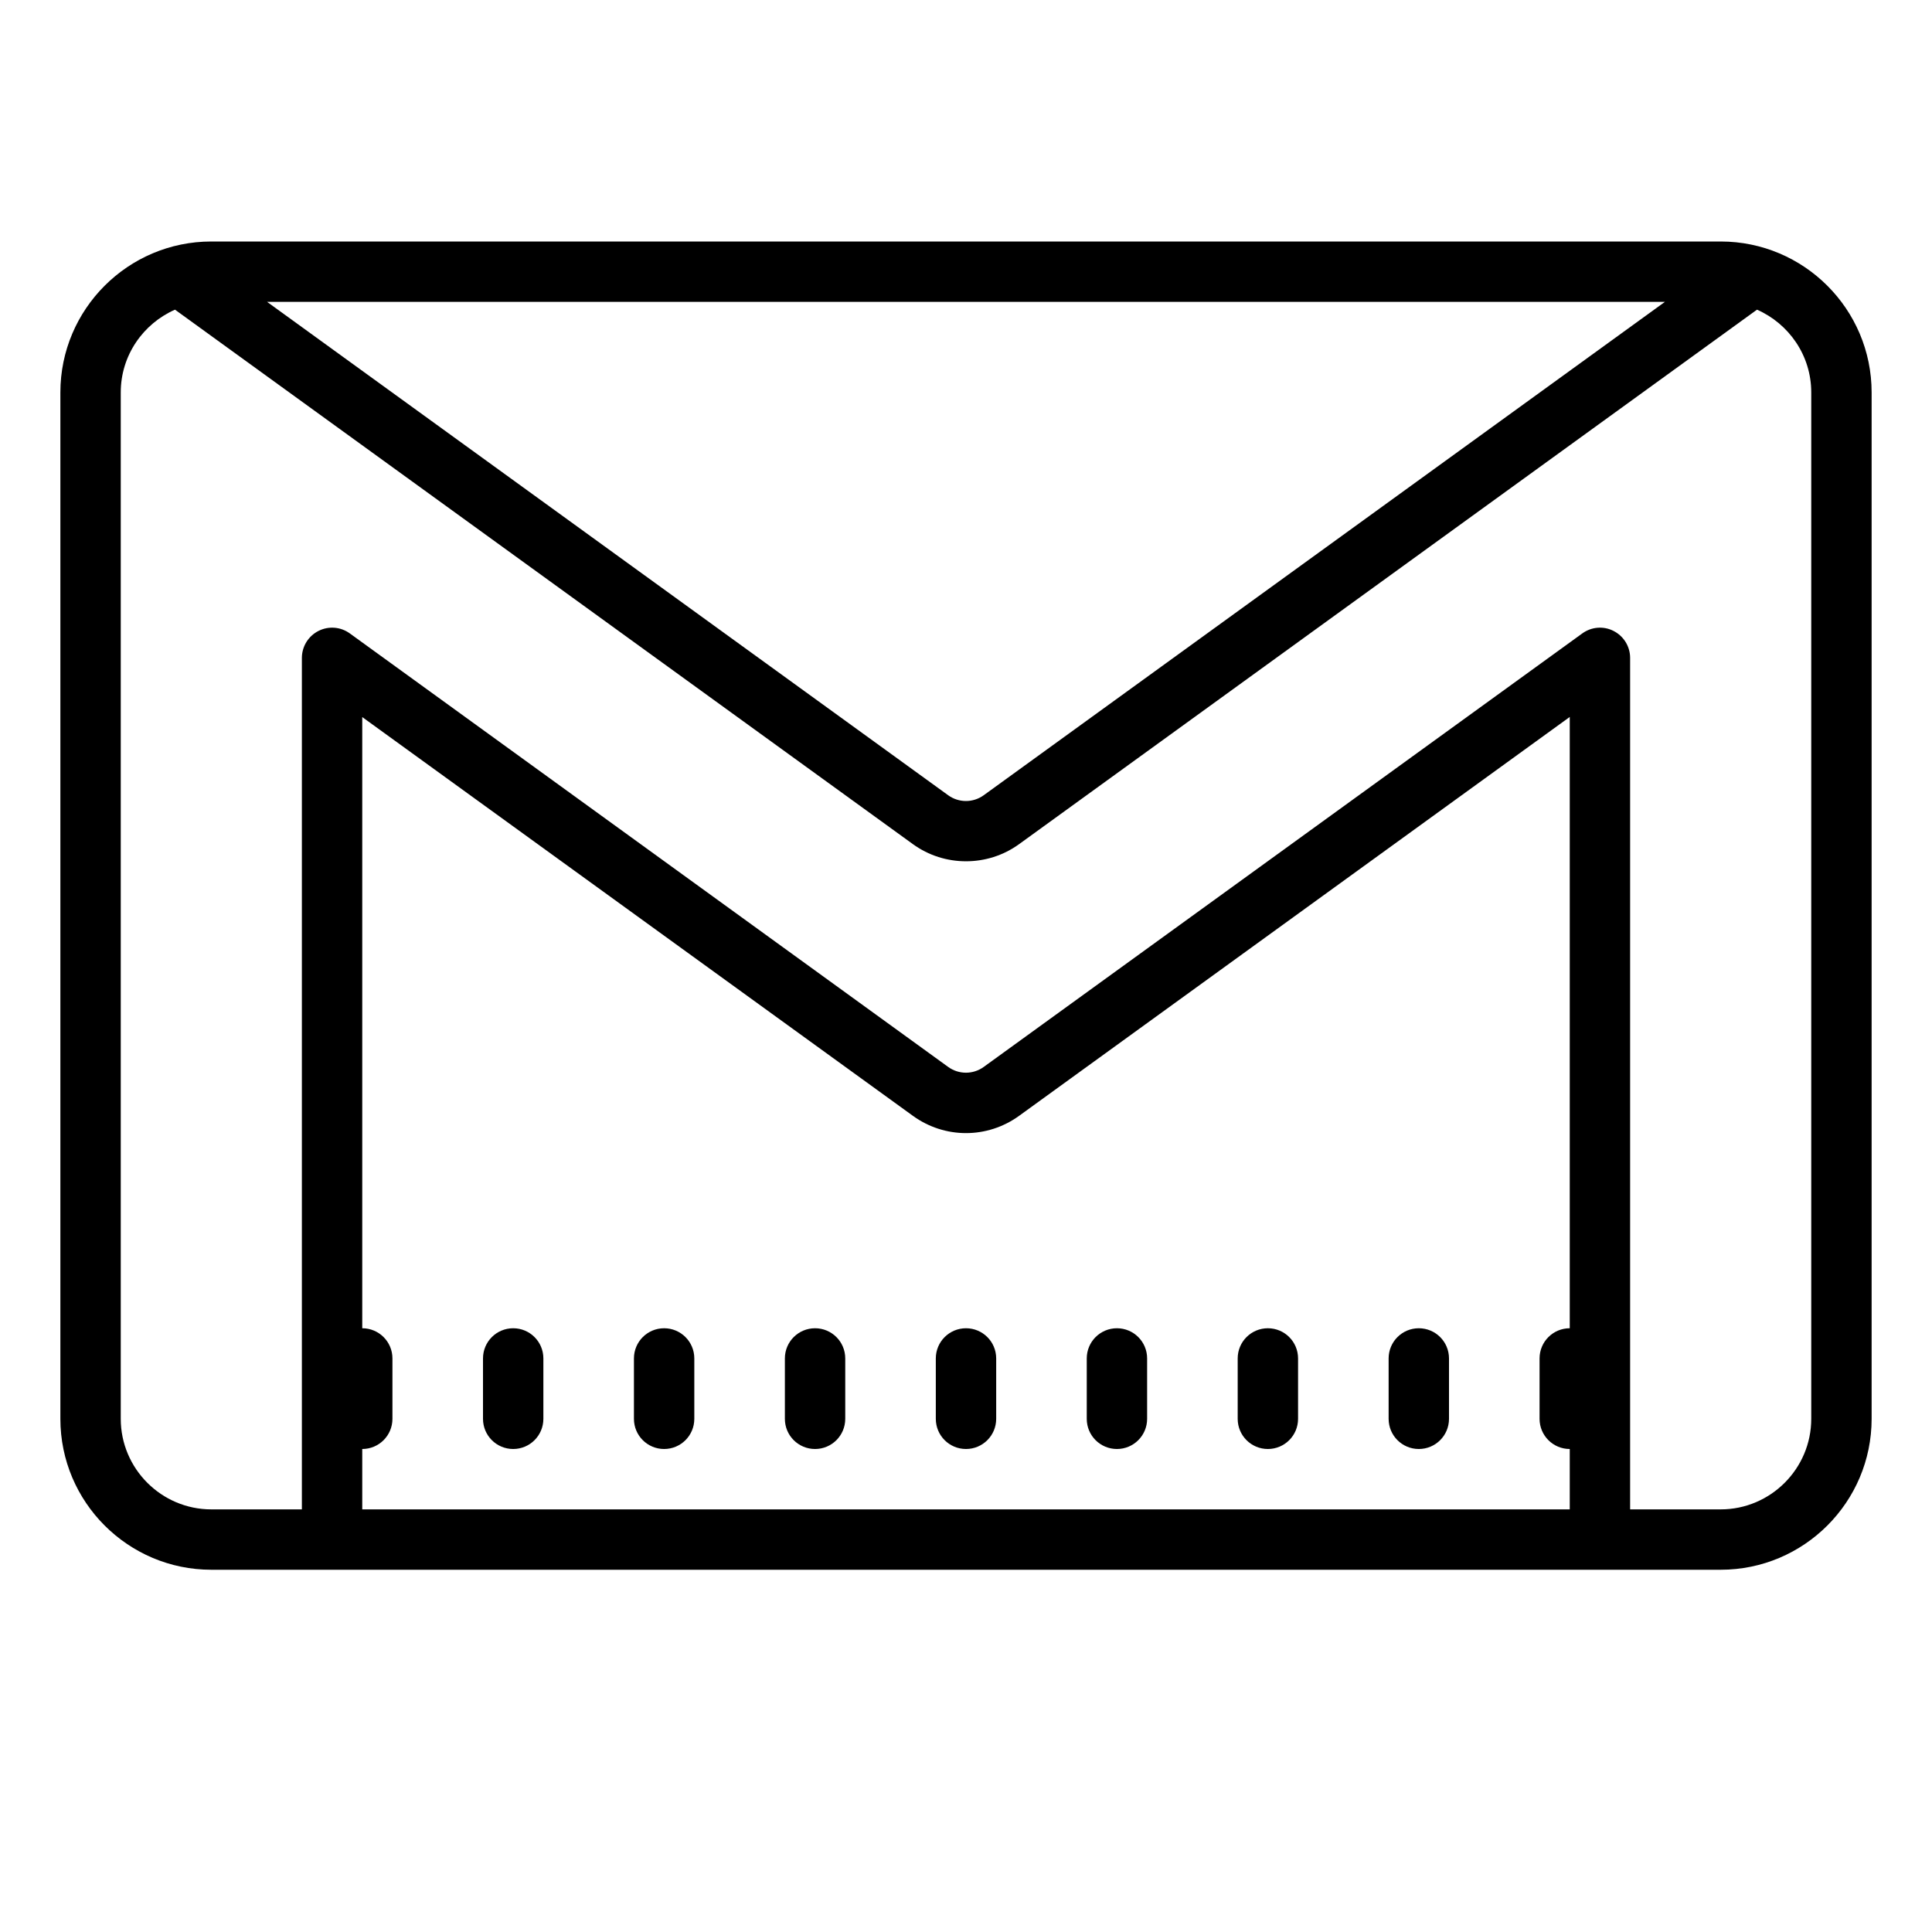
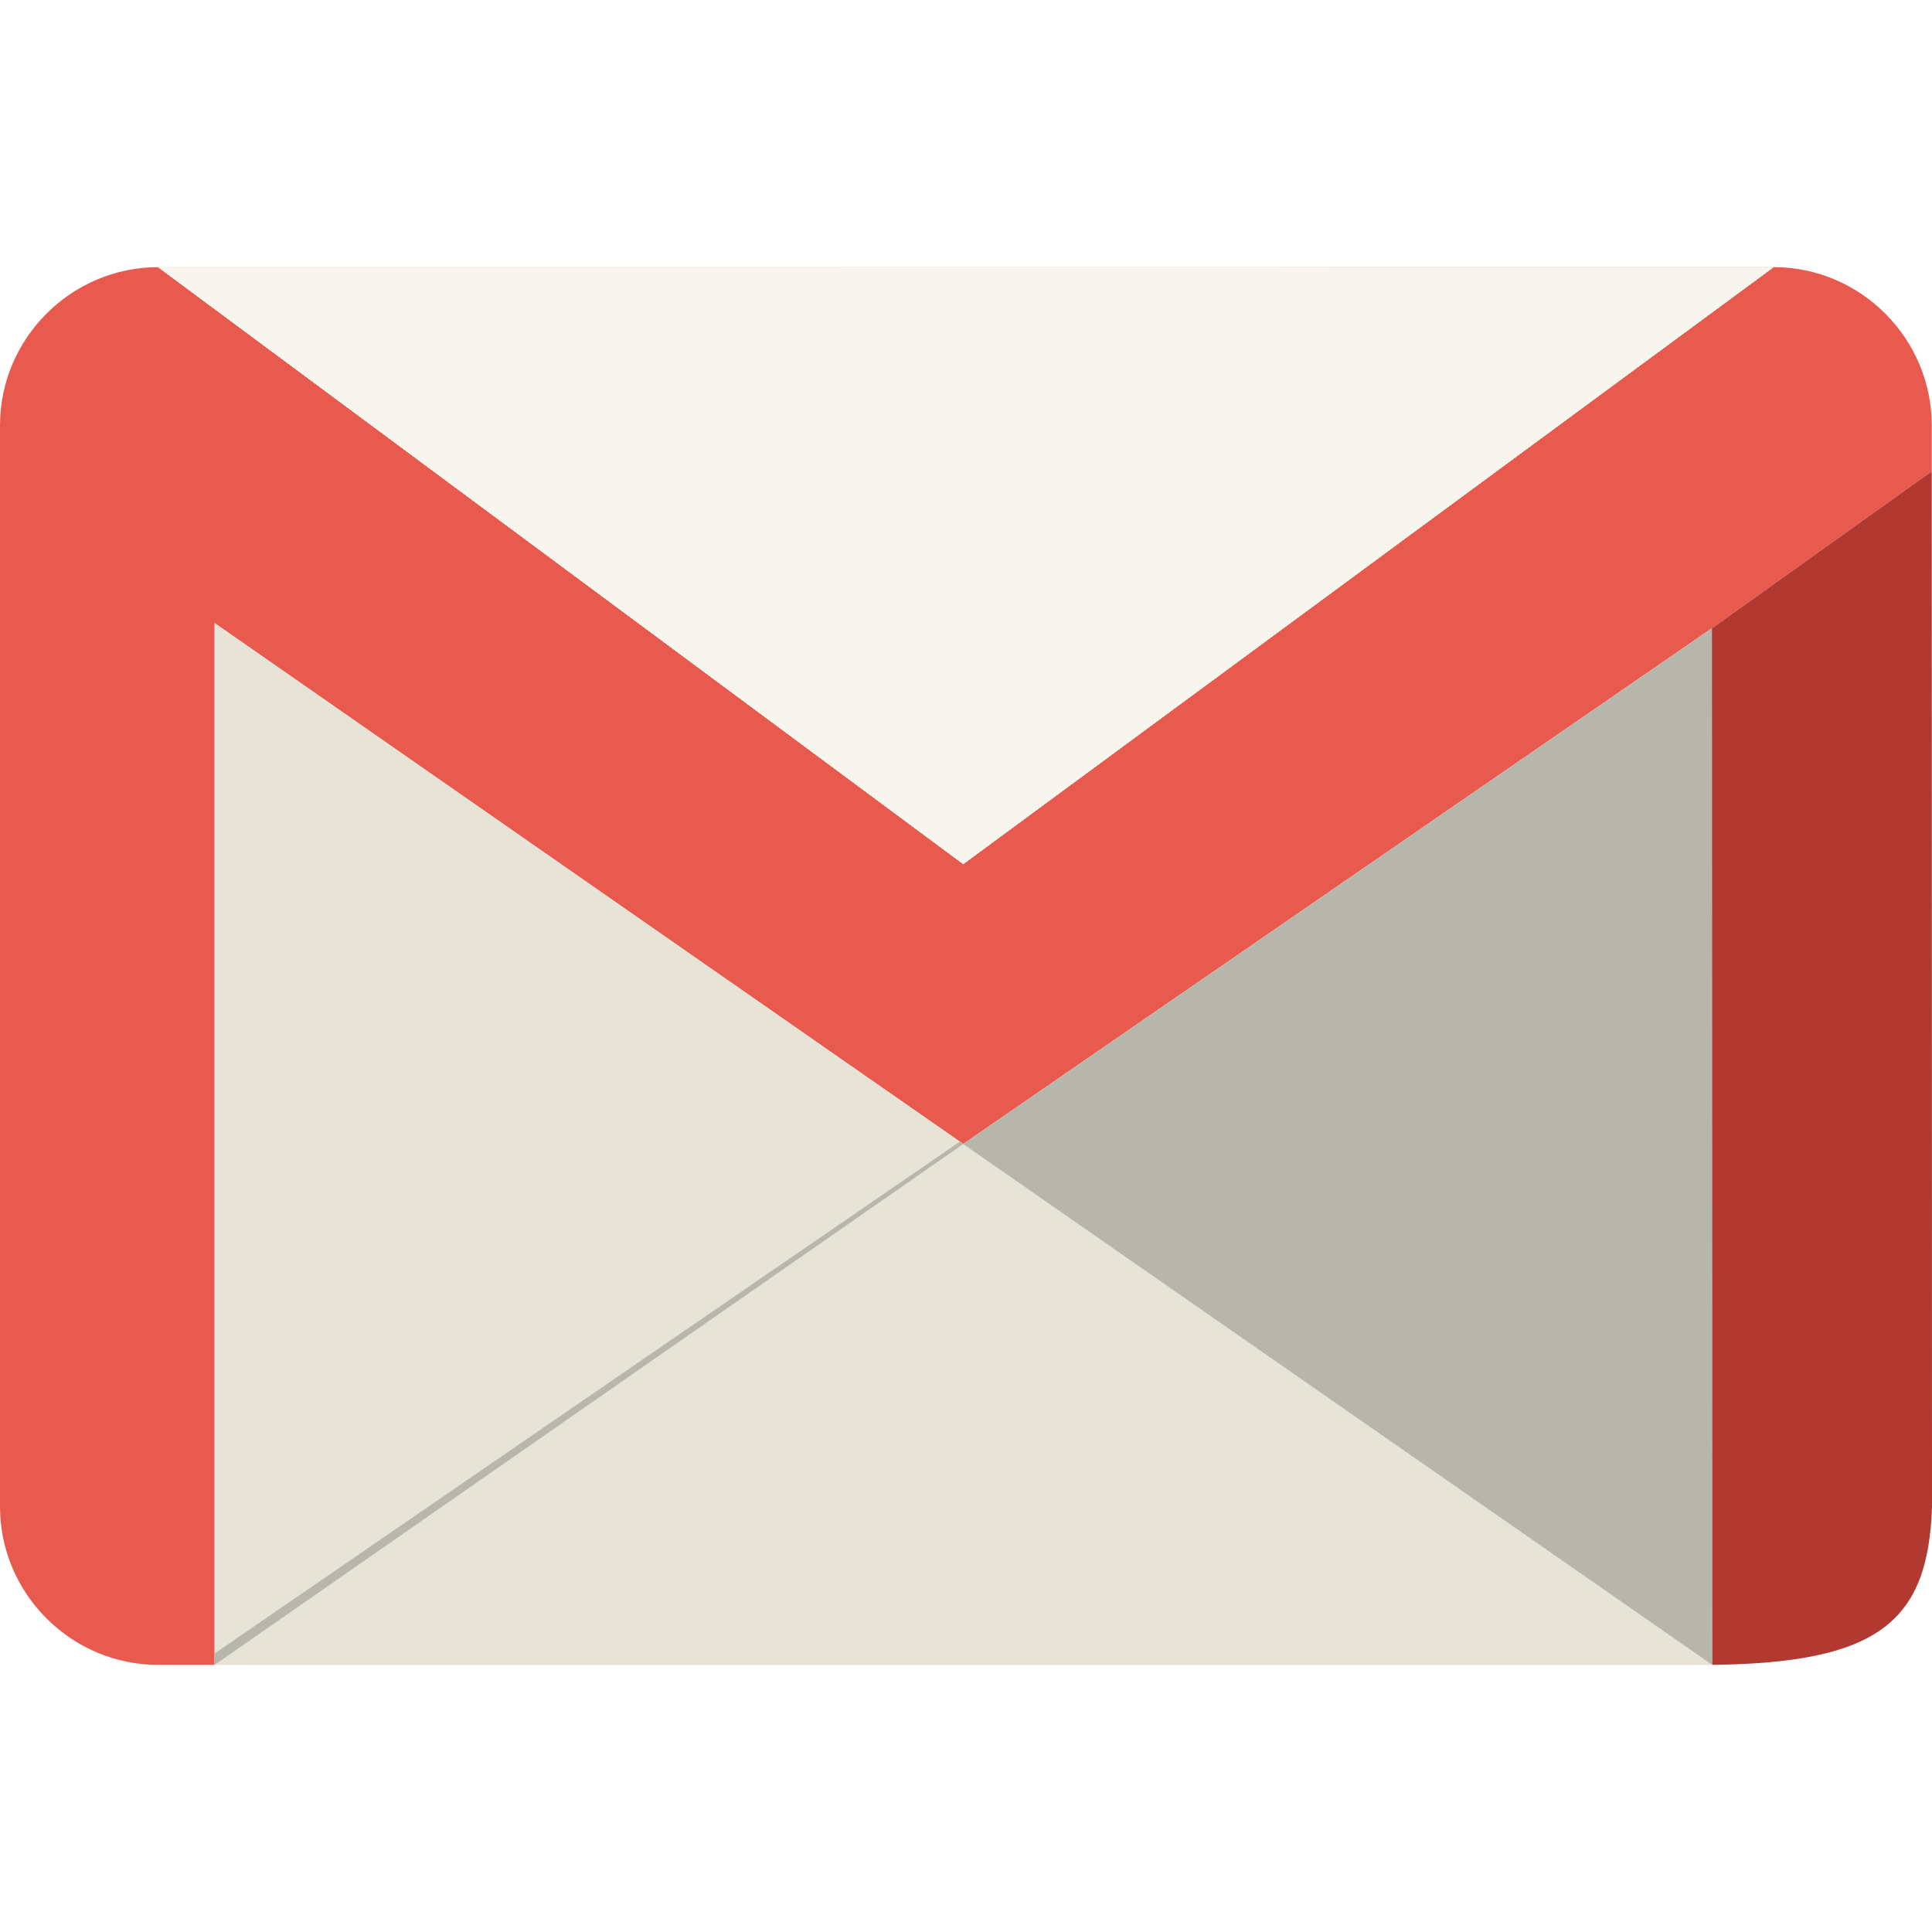
- <svg xmlns="http://www.w3.org/2000/svg" fill="currentColor" viewBox="0 0 64 64">
-   <path d="M 7 8 C 4.242 8 2 10.242 2 13 L 2 47 C 2 49.758 4.242 52 7 52 L 57 52 C 59.758 52 62 49.758 62 47 L 62 13 C 62 10.242 59.758 8 57 8 Z M 8.848 10 L 55.152 10 L 32.586 26.344 C 32.234 26.598 31.762 26.598 31.41 26.344 Z M 5.797 10.258 L 30.238 27.961 C 30.766 28.344 31.383 28.531 32 28.531 C 32.617 28.531 33.234 28.344 33.762 27.961 L 58.203 10.258 C 59.258 10.723 60 11.773 60 13 L 60 47 C 60 48.652 58.652 50 57 50 L 54 50 L 54 21.793 C 54 21.418 53.789 21.074 53.453 20.902 C 53.121 20.73 52.719 20.762 52.414 20.984 L 32.586 35.344 C 32.234 35.598 31.762 35.598 31.41 35.344 L 11.59 20.984 C 11.285 20.762 10.883 20.73 10.547 20.902 C 10.211 21.074 10 21.418 10 21.797 L 10 50 L 7 50 C 5.348 50 4 48.652 4 47 L 4 13 C 4 11.773 4.742 10.723 5.797 10.258 Z M 52 23.75 L 52 44 C 51.449 44 51 44.445 51 45 L 51 47 C 51 47.555 51.449 48 52 48 L 52 50 L 12 50 L 12 48 C 12.551 48 13 47.555 13 47 L 13 45 C 13 44.445 12.551 44 12 44 L 12 23.754 L 30.238 36.961 C 31.293 37.727 32.707 37.727 33.762 36.961 Z M 17 44 C 16.449 44 16 44.445 16 45 L 16 47 C 16 47.555 16.449 48 17 48 C 17.551 48 18 47.555 18 47 L 18 45 C 18 44.445 17.551 44 17 44 Z M 22 44 C 21.449 44 21 44.445 21 45 L 21 47 C 21 47.555 21.449 48 22 48 C 22.551 48 23 47.555 23 47 L 23 45 C 23 44.445 22.551 44 22 44 Z M 27 44 C 26.449 44 26 44.445 26 45 L 26 47 C 26 47.555 26.449 48 27 48 C 27.551 48 28 47.555 28 47 L 28 45 C 28 44.445 27.551 44 27 44 Z M 32 44 C 31.449 44 31 44.445 31 45 L 31 47 C 31 47.555 31.449 48 32 48 C 32.551 48 33 47.555 33 47 L 33 45 C 33 44.445 32.551 44 32 44 Z M 37 44 C 36.449 44 36 44.445 36 45 L 36 47 C 36 47.555 36.449 48 37 48 C 37.551 48 38 47.555 38 47 L 38 45 C 38 44.445 37.551 44 37 44 Z M 42 44 C 41.449 44 41 44.445 41 45 L 41 47 C 41 47.555 41.449 48 42 48 C 42.551 48 43 47.555 43 47 L 43 45 C 43 44.445 42.551 44 42 44 Z M 47 44 C 46.449 44 46 44.445 46 45 L 46 47 C 46 47.555 46.449 48 47 48 C 47.551 48 48 47.555 48 47 L 48 45 C 48 44.445 47.551 44 47 44 Z" />
+ <svg xmlns="http://www.w3.org/2000/svg" viewBox="7.086 -169.483 1277.149 1277.149" shape-rendering="geometricPrecision" text-rendering="geometricPrecision" image-rendering="optimizeQuality">
+   <path fill="none" d="M1138.734 931.095h.283M1139.017 931.095h-.283" />
+   <path d="M1179.439 7.087c57.543 0 104.627 47.083 104.627 104.626v30.331l-145.36 103.833-494.873 340.894L148.96 242.419v688.676h-37.247c-57.543 0-104.627-47.082-104.627-104.625V111.742C7.086 54.198 54.17 7.115 111.713 7.115l532.12 394.525L1179.41 7.115l.029-.028z" fill="#e75a4d" />
+   <linearGradient id="a" gradientUnits="userSpaceOnUse" x1="1959.712" y1="737.107" x2="26066.213" y2="737.107" gradientTransform="matrix(.0283 0 0 -.0283 248.36 225.244)">
+     <stop offset="0" stop-color="#f8f6ef" />
+     <stop offset="1" stop-color="#e7e4d6" />
+   </linearGradient>
+   <path fill="url(#a)" d="M111.713 7.087l532.12 394.525L1179.439 7.087z" />
+   <path fill="#e7e4d7" d="M148.96 242.419v688.676h989.774V245.877L643.833 586.771z" />
+   <path fill="#b8b7ae" d="M148.96 931.095l494.873-344.324-2.24-1.586L148.96 923.527z" />
+   <path fill="#b7b6ad" d="M1138.734 245.877l.283 685.218-495.184-344.324z" />
+   <path d="M1284.066 142.044l.17 684.51c-2.494 76.082-35.461 103.238-145.219 104.514l-.283-685.219 145.36-103.833-.028.028z" fill="#b2392f" />
+   <linearGradient id="b" gradientUnits="userSpaceOnUse" x1="1959.712" y1="737.107" x2="26066.213" y2="737.107" gradientTransform="matrix(.0283 0 0 -.0283 248.36 225.244)">
+     <stop offset="0" stop-color="#f8f6ef" />
+     <stop offset="1" stop-color="#e7e4d6" />
+   </linearGradient>
+   <path fill="url(#b)" d="M111.713 7.087l532.12 394.525L1179.439 7.087z" />
+   <linearGradient id="c" gradientUnits="userSpaceOnUse" x1="1959.712" y1="737.107" x2="26066.213" y2="737.107" gradientTransform="matrix(.0283 0 0 -.0283 248.36 225.244)">
+     <stop offset="0" stop-color="#f8f6ef" />
+     <stop offset="1" stop-color="#e7e4d6" />
+   </linearGradient>
+   <path fill="url(#c)" d="M111.713 7.087l532.12 394.525L1179.439 7.087z" />
+   <linearGradient id="d" gradientUnits="userSpaceOnUse" x1="1959.712" y1="737.107" x2="26066.213" y2="737.107" gradientTransform="matrix(.0283 0 0 -.0283 248.36 225.244)">
+     <stop offset="0" stop-color="#f8f6ef" />
+     <stop offset="1" stop-color="#e7e4d6" />
+   </linearGradient>
+   <path fill="url(#d)" d="M111.713 7.087l532.12 394.525L1179.439 7.087z" />
+   <linearGradient id="e" gradientUnits="userSpaceOnUse" x1="1959.712" y1="737.107" x2="26066.213" y2="737.107" gradientTransform="matrix(.0283 0 0 -.0283 248.36 225.244)">
+     <stop offset="0" stop-color="#f8f6ef" />
+     <stop offset="1" stop-color="#e7e4d6" />
+   </linearGradient>
+   <path fill="url(#e)" d="M111.713 7.087l532.12 394.525L1179.439 7.087z" />
+   <linearGradient id="f" gradientUnits="userSpaceOnUse" x1="1959.712" y1="737.107" x2="26066.213" y2="737.107" gradientTransform="matrix(.0283 0 0 -.0283 248.36 225.244)">
+     <stop offset="0" stop-color="#f8f6ef" />
+     <stop offset="1" stop-color="#e7e4d6" />
+   </linearGradient>
+   <path fill="url(#f)" d="M111.713 7.087l532.12 394.525L1179.439 7.087z" />
+   <linearGradient id="g" gradientUnits="userSpaceOnUse" x1="1959.712" y1="737.107" x2="26066.213" y2="737.107" gradientTransform="matrix(.0283 0 0 -.0283 248.36 225.244)">
+     <stop offset="0" stop-color="#f8f6ef" />
+     <stop offset="1" stop-color="#e7e4d6" />
+   </linearGradient>
+   <path fill="url(#g)" d="M111.713 7.087l532.12 394.525L1179.439 7.087z" />
+   <linearGradient id="h" gradientUnits="userSpaceOnUse" x1="1959.712" y1="737.107" x2="26066.213" y2="737.107" gradientTransform="matrix(.0283 0 0 -.0283 248.36 225.244)">
+     <stop offset="0" stop-color="#f8f6ef" />
+     <stop offset="1" stop-color="#e7e4d6" />
+   </linearGradient>
+   <path fill="url(#h)" d="M111.713 7.087l532.12 394.525L1179.439 7.087z" />
+   <path fill="#f7f5ed" d="M111.713 7.087l532.12 394.525L1179.439 7.087z" />
</svg>
